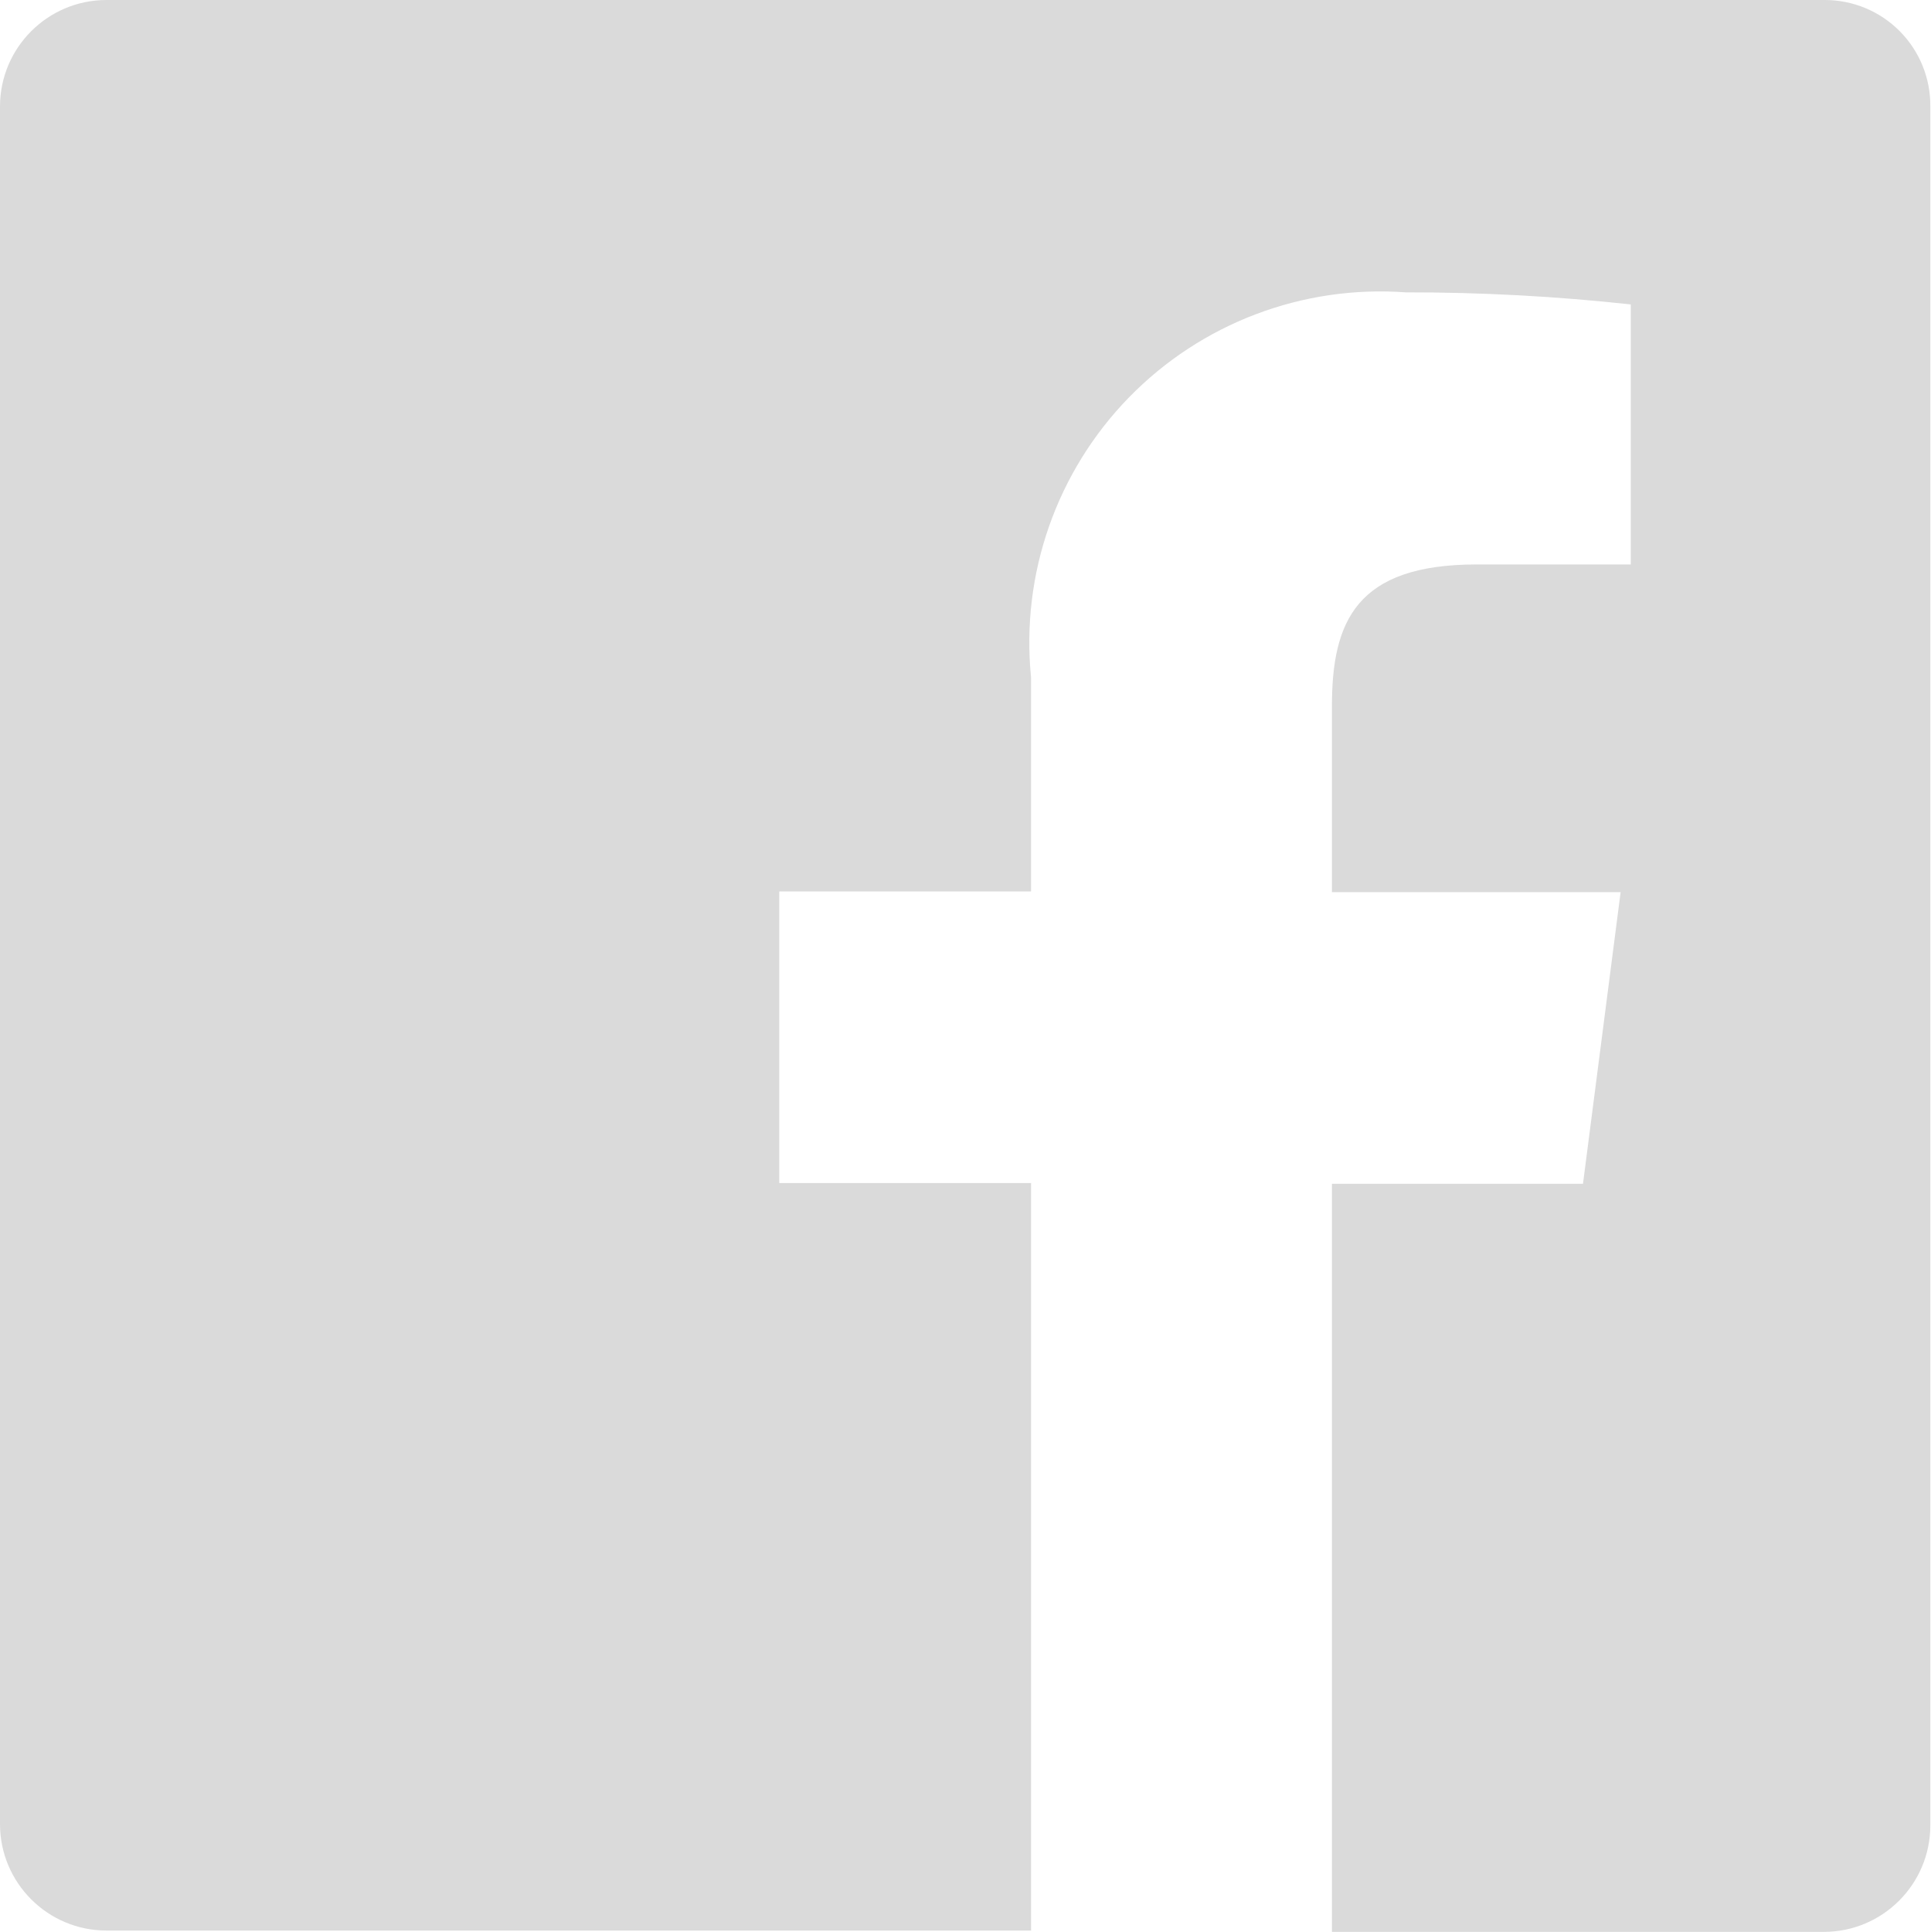
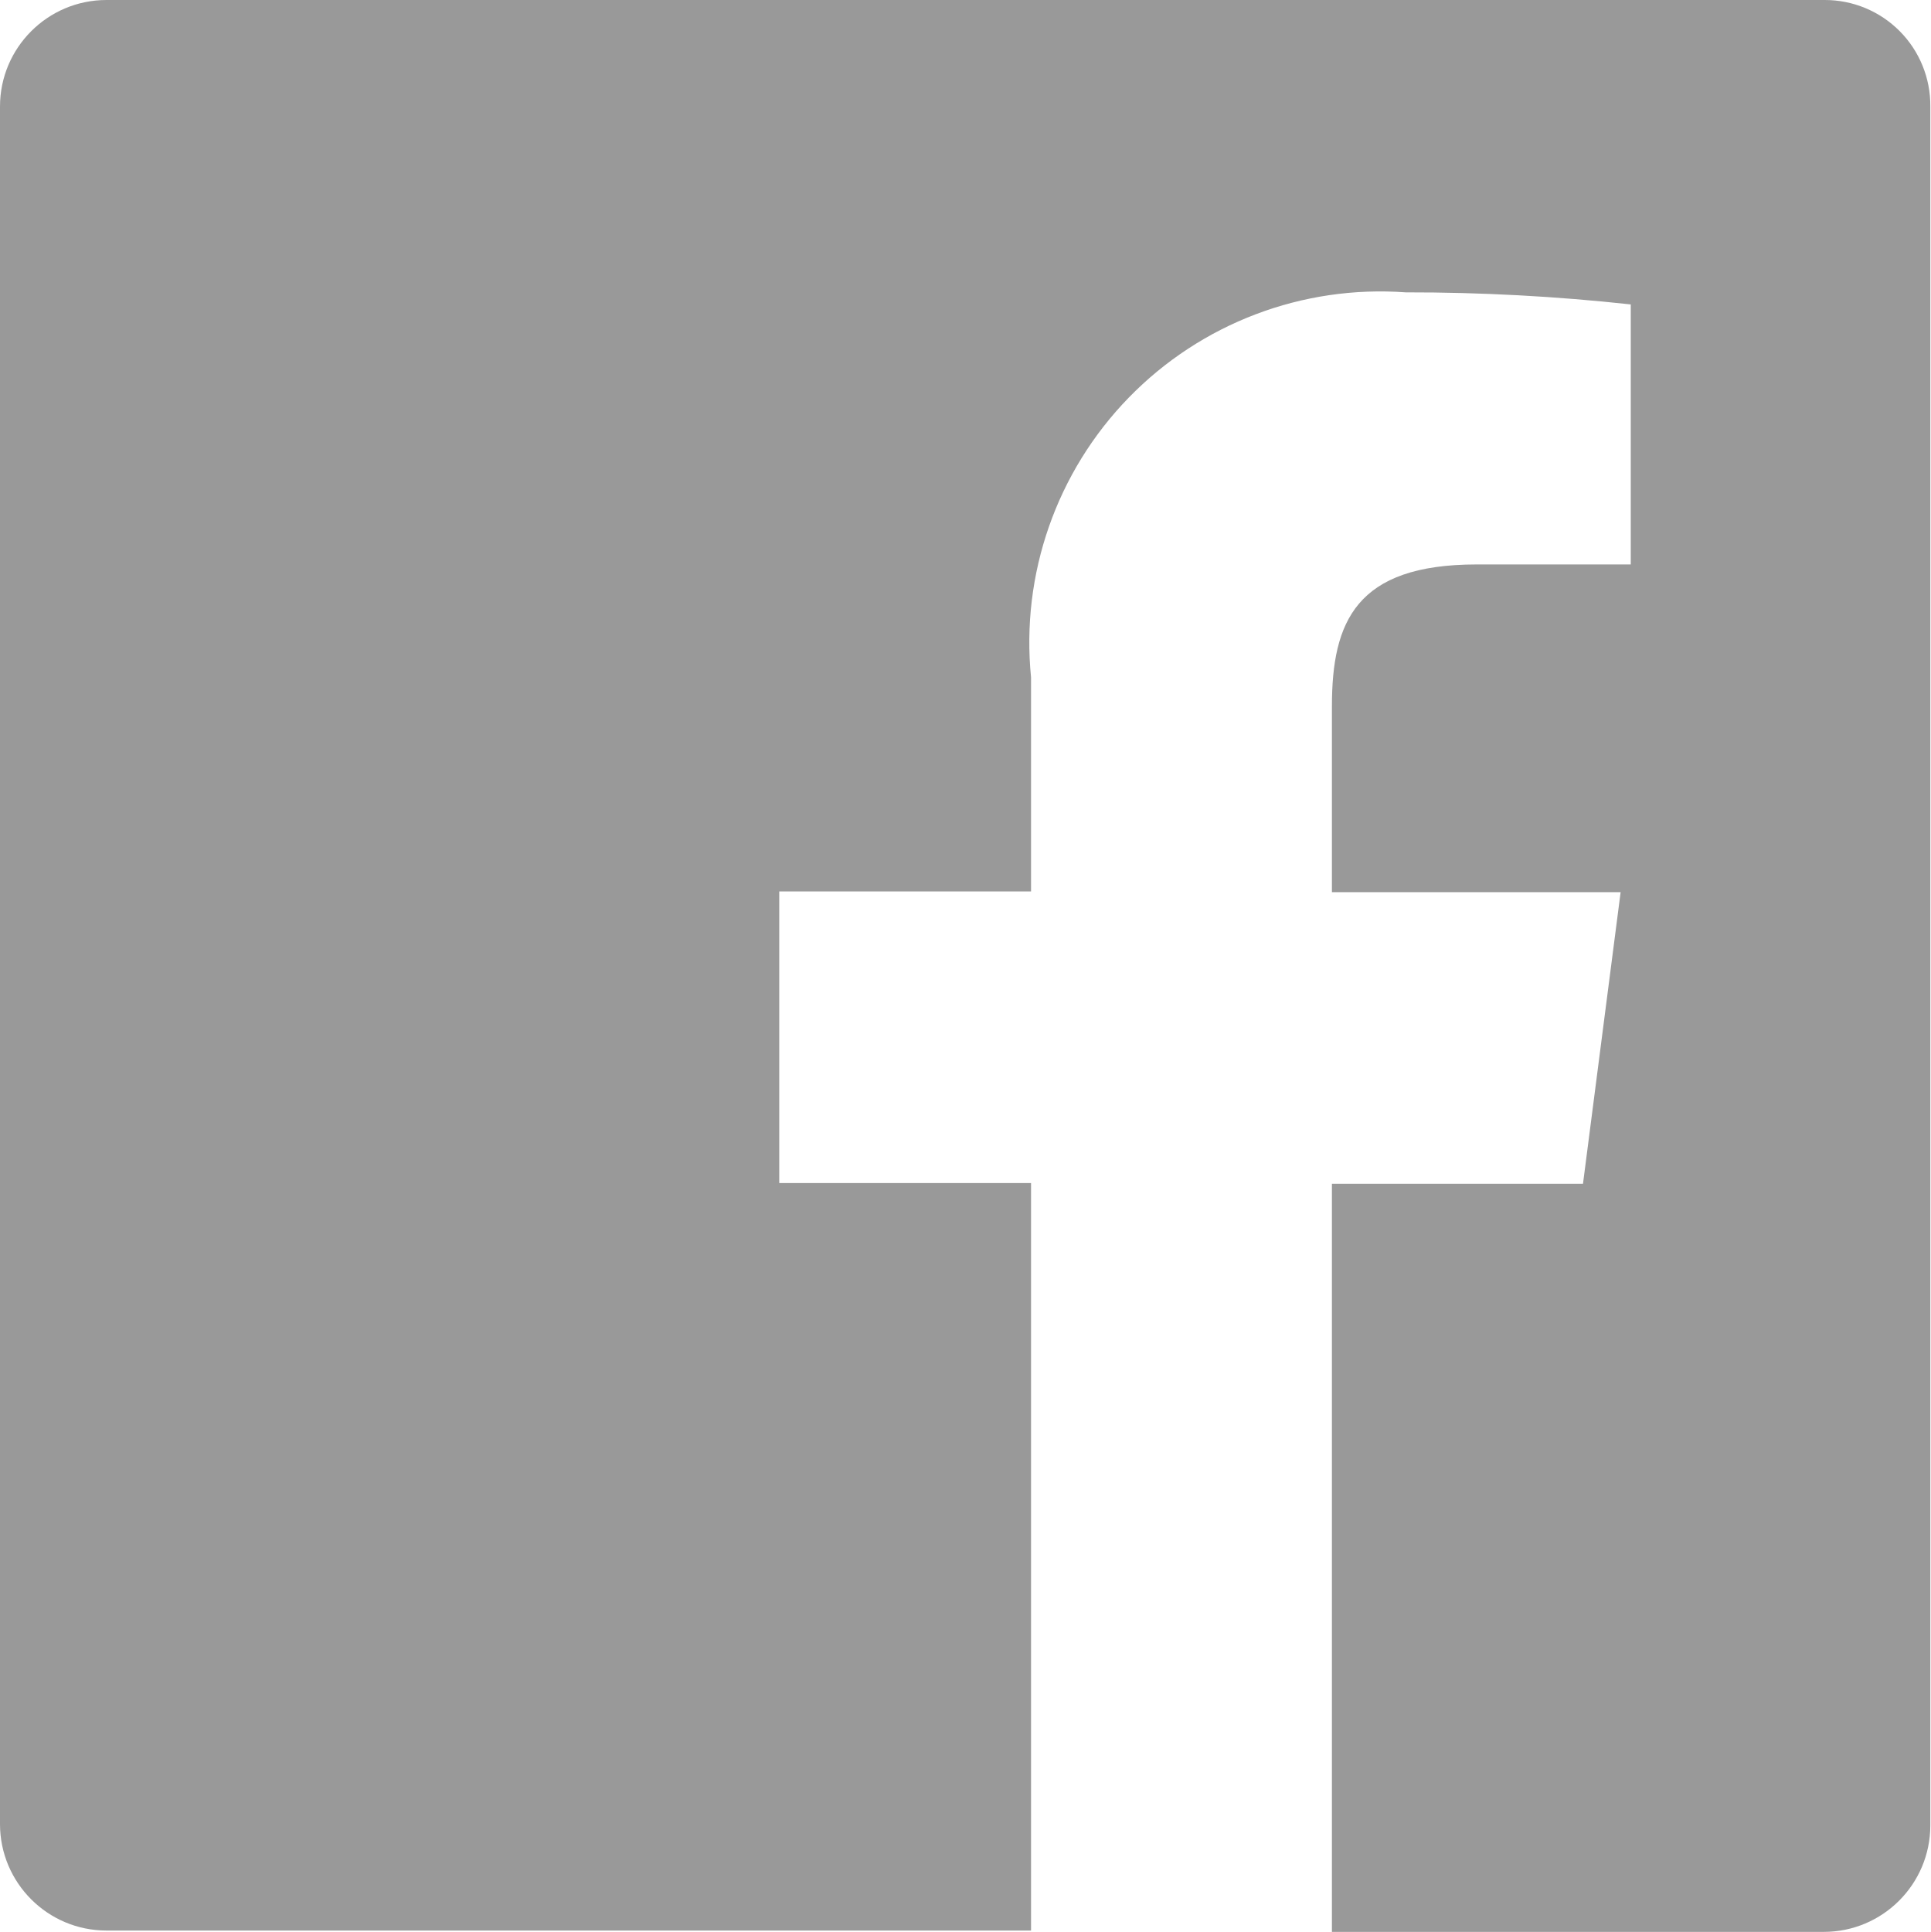
<svg xmlns="http://www.w3.org/2000/svg" viewBox="390 835 16 16.012">
  <defs>
    <style>
      .cls-1 {
-         fill: #dadada;
+         fill: #999;
      }
    </style>
  </defs>
  <path id="White_1_" class="cls-1" d="M15.124,0H.882A.883.883,0,0,0,0,.882V15.118A.883.883,0,0,0,.882,16H8.546V9.805H6.459V7.388H8.546V5.613a2.909,2.909,0,0,1,3.106-3.19,16.956,16.956,0,0,1,1.865.1V4.678H12.24c-1,0-1.2.474-1.2,1.175V7.394h2.393l-.312,2.417H11.04v6.2h4.078A.883.883,0,0,0,16,15.13V.882A.874.874,0,0,0,15.124,0Z" transform="translate(390 835)" />
</svg>
